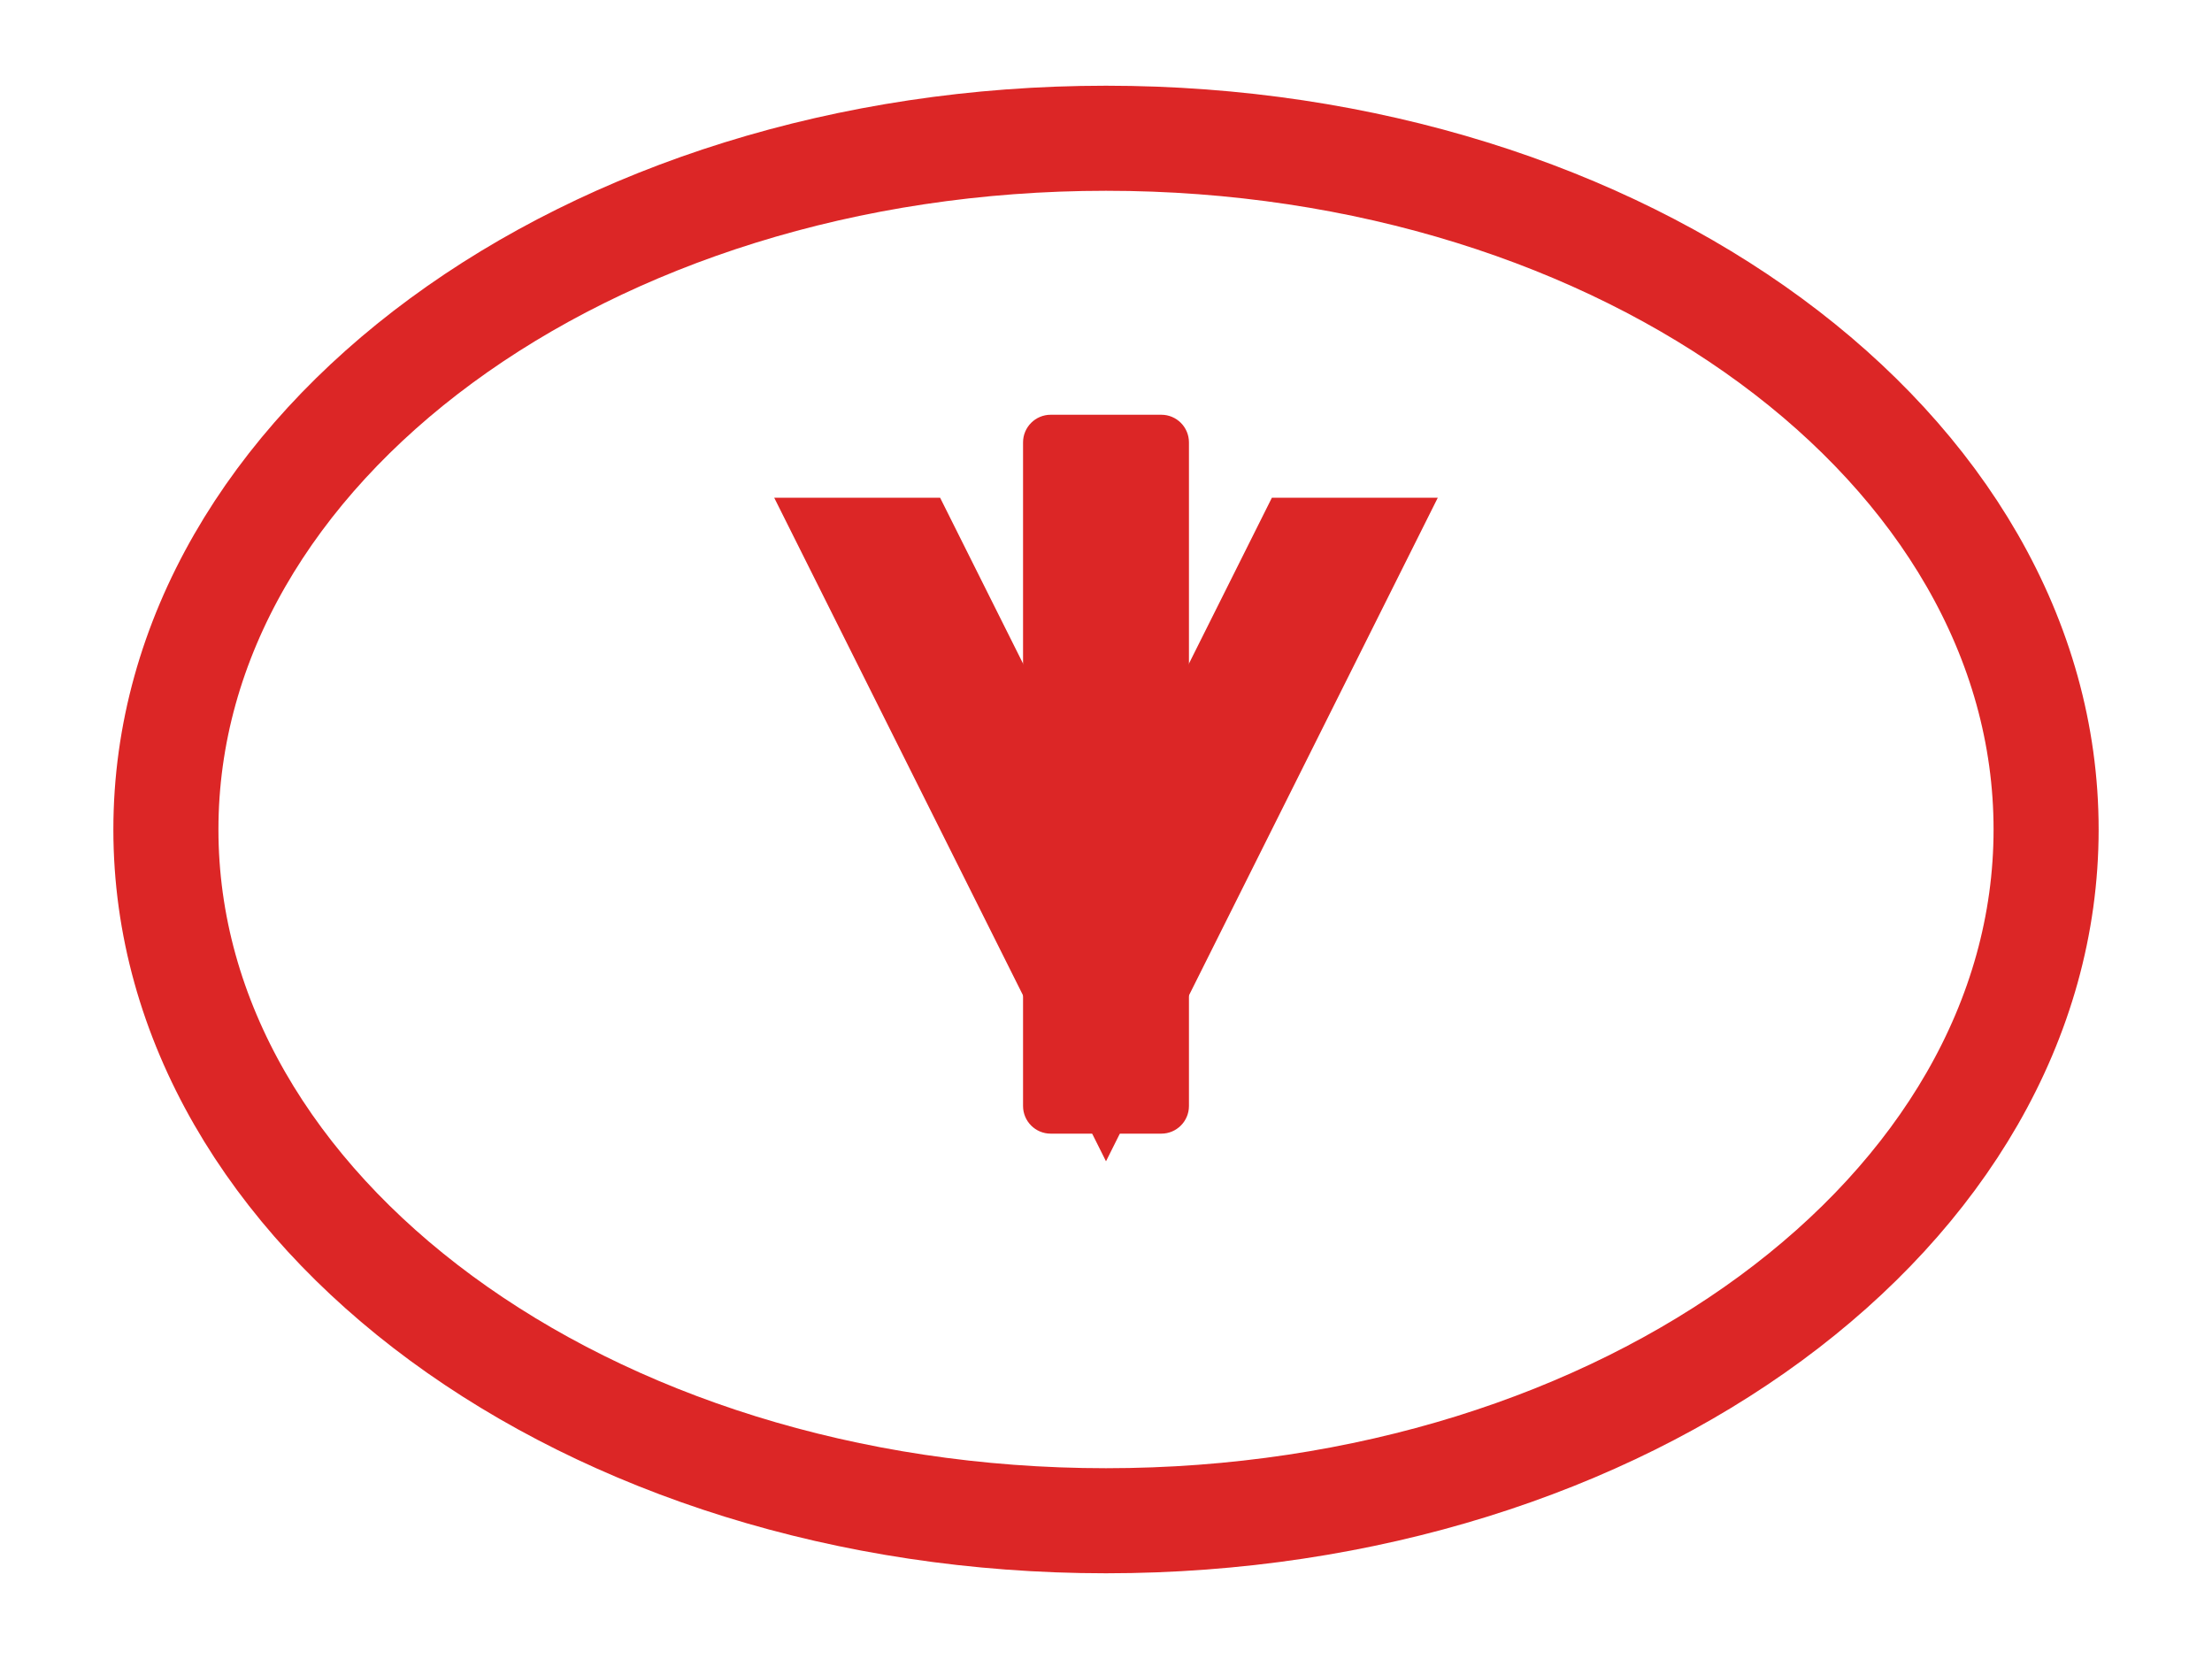
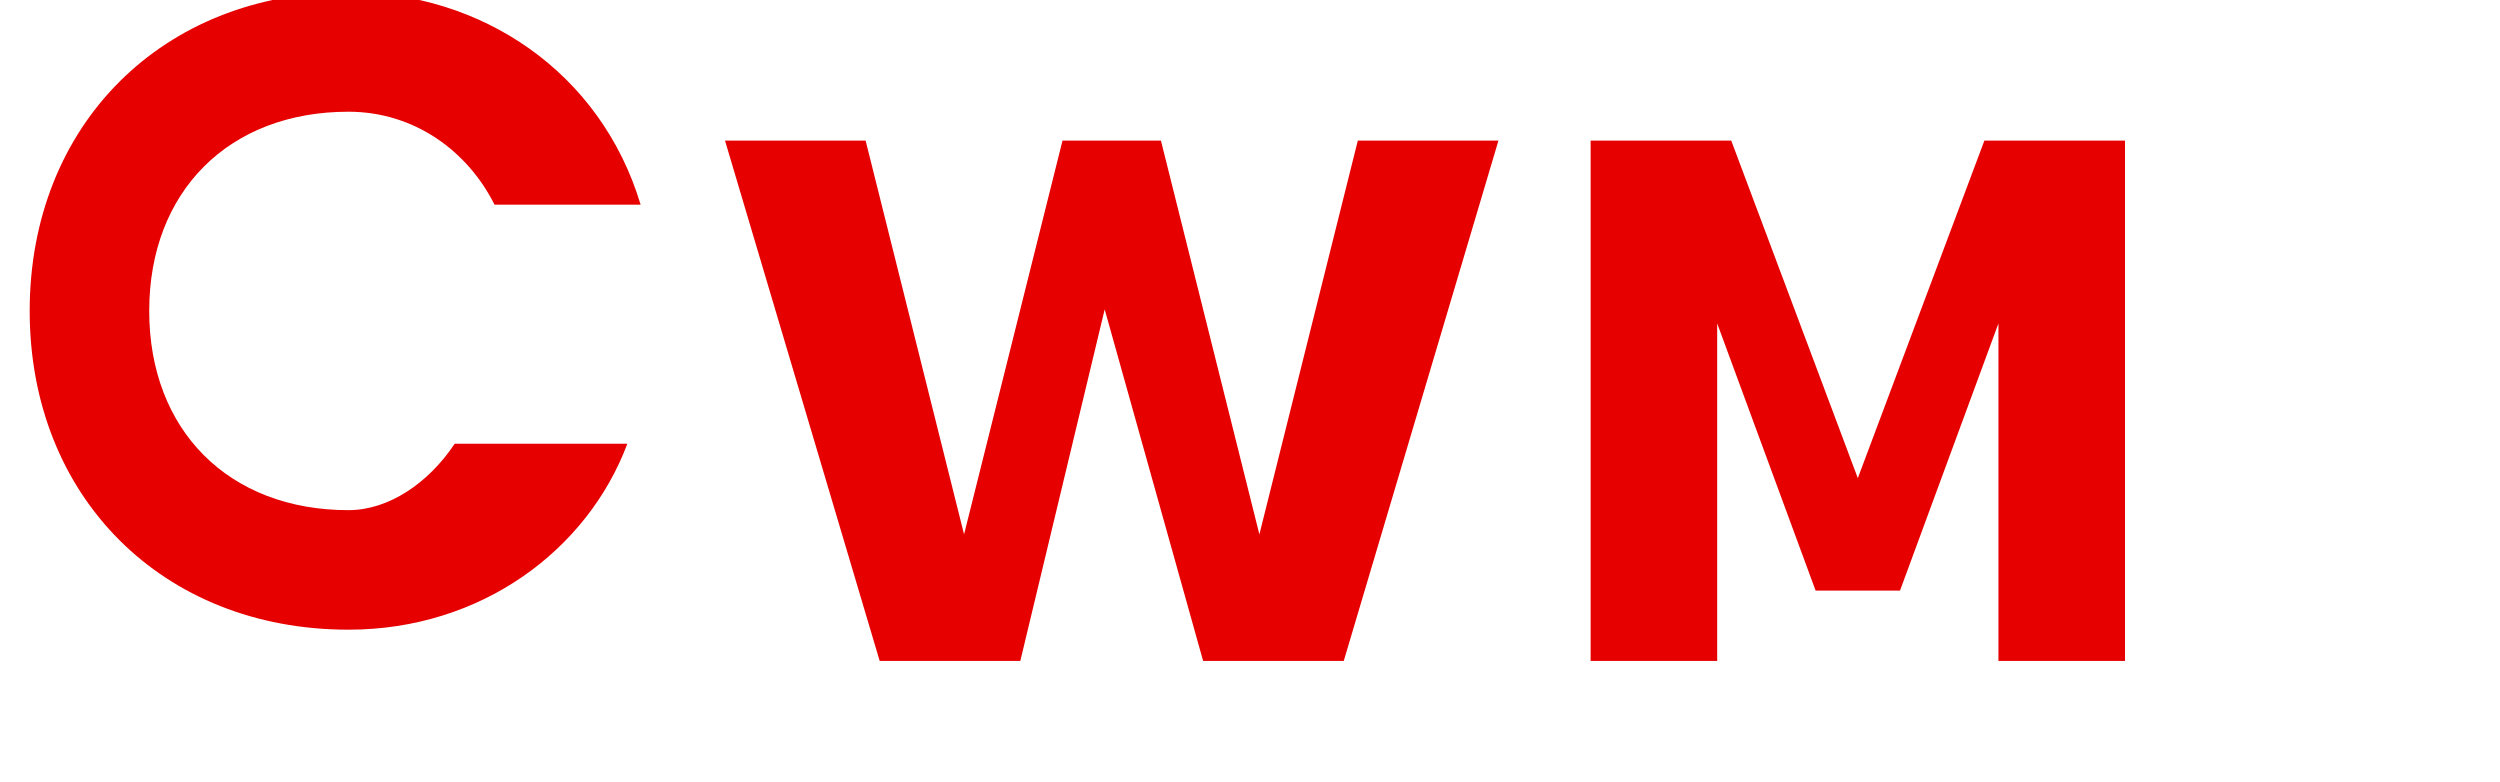
- <svg xmlns="http://www.w3.org/2000/svg" viewBox="0 0 80 60" width="80" height="60" fill="none">
-   <ellipse cx="40" cy="30" rx="34" ry="25" stroke="#DC2626" stroke-width="3.8" fill="none" />
-   <path d="M 28 18 L 40 42 L 52 18 L 46 18 L 40 30 L 34 18 Z" fill="#DC2626" />
-   <rect x="37" y="15" width="6" height="26" fill="#DC2626" rx="1" />
+ <svg xmlns="http://www.w3.org/2000/svg" viewBox="0 0 160 50" width="160" height="50">
+   <g fill="#E60000">
+     <path d="M 38 10 C 24 10 14 20 14 34 C 14 48 24 58 38 58 C 48 58 56 52 59 44 L 46 44 C 44 47 41 49 38 49 C 29 49 23 43 23 34 C 23 25 29 19 38 19 C 43 19 47 22 49 26 L 60 26 C 57 16 48 10 38 10 Z" transform="translate(-10, -9) scale(0.85)" />
+     <polygon points="46,10 53,38 60,10 67,10 74,38 81,10 91,10 80,47 70,47 63,22 57,47 47,47 36,10" transform="translate(14, 0) scale(0.9)" />
+     <polygon points="102,10 112,10 121,34 130,10 140,10 140,47 131,47 131,23 124,42 118,42 111,23 111,47 102,47" transform="translate(10, 0) scale(0.9)" />
+   </g>
</svg>
